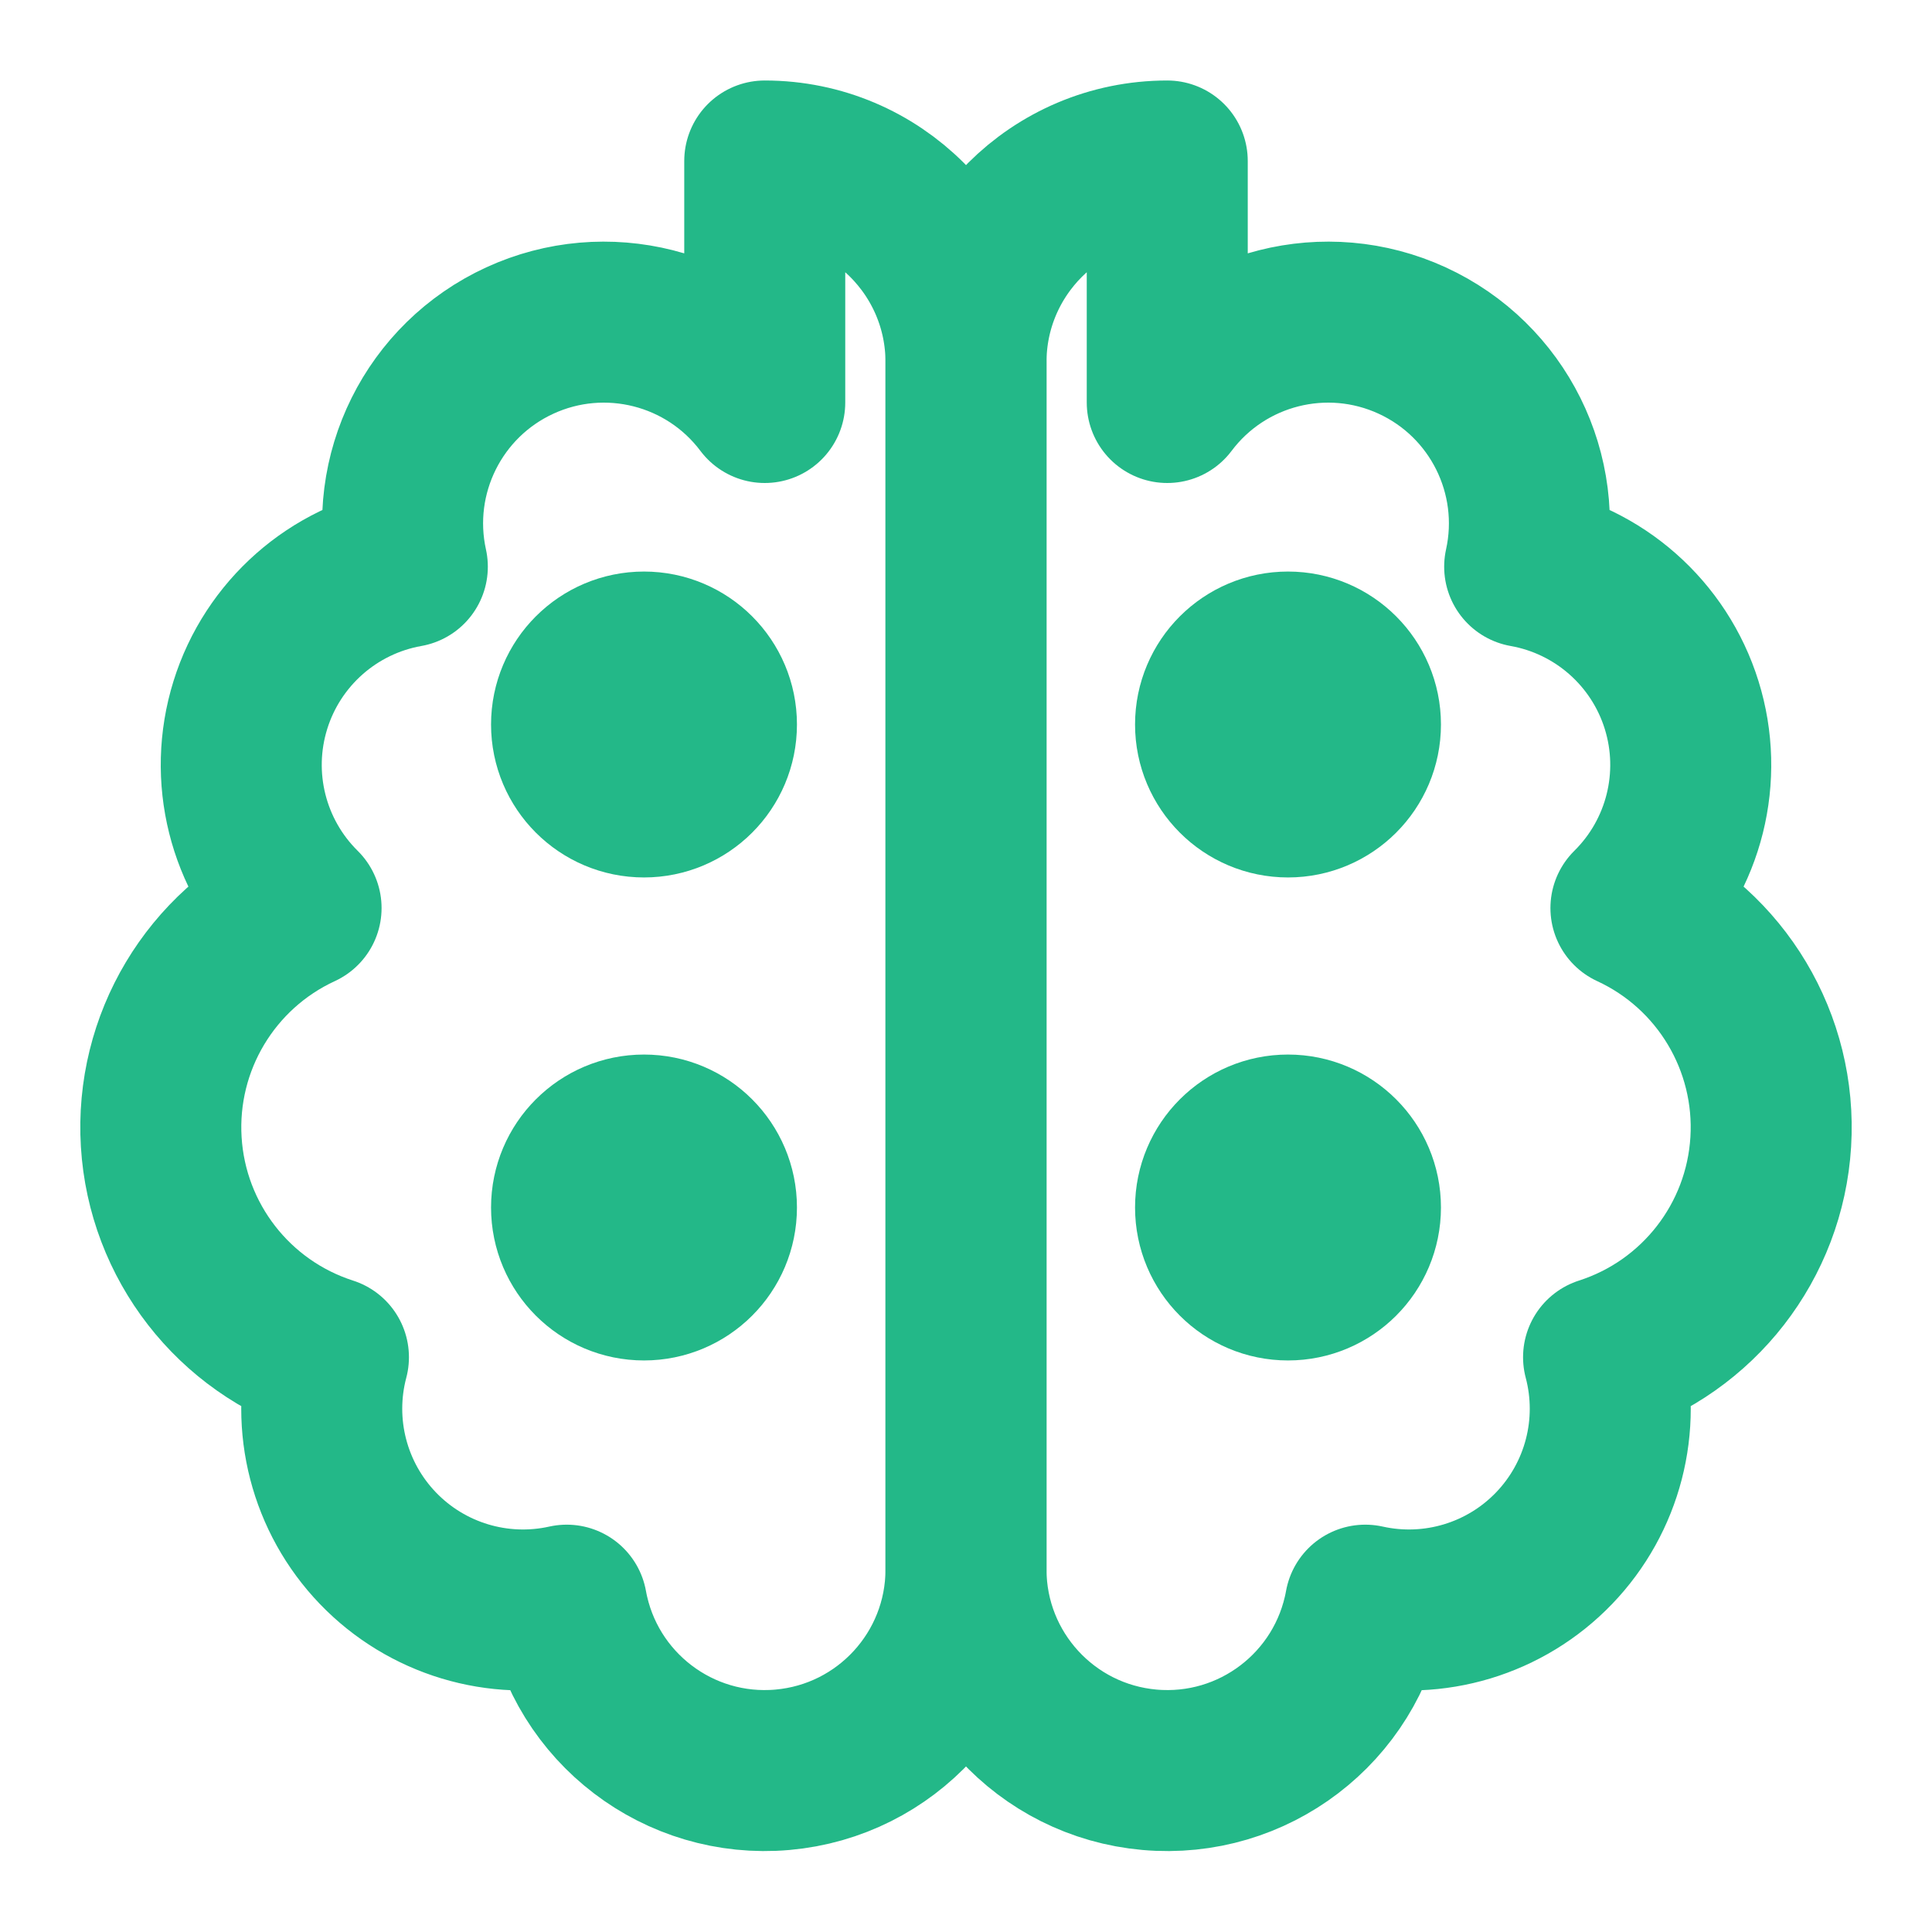
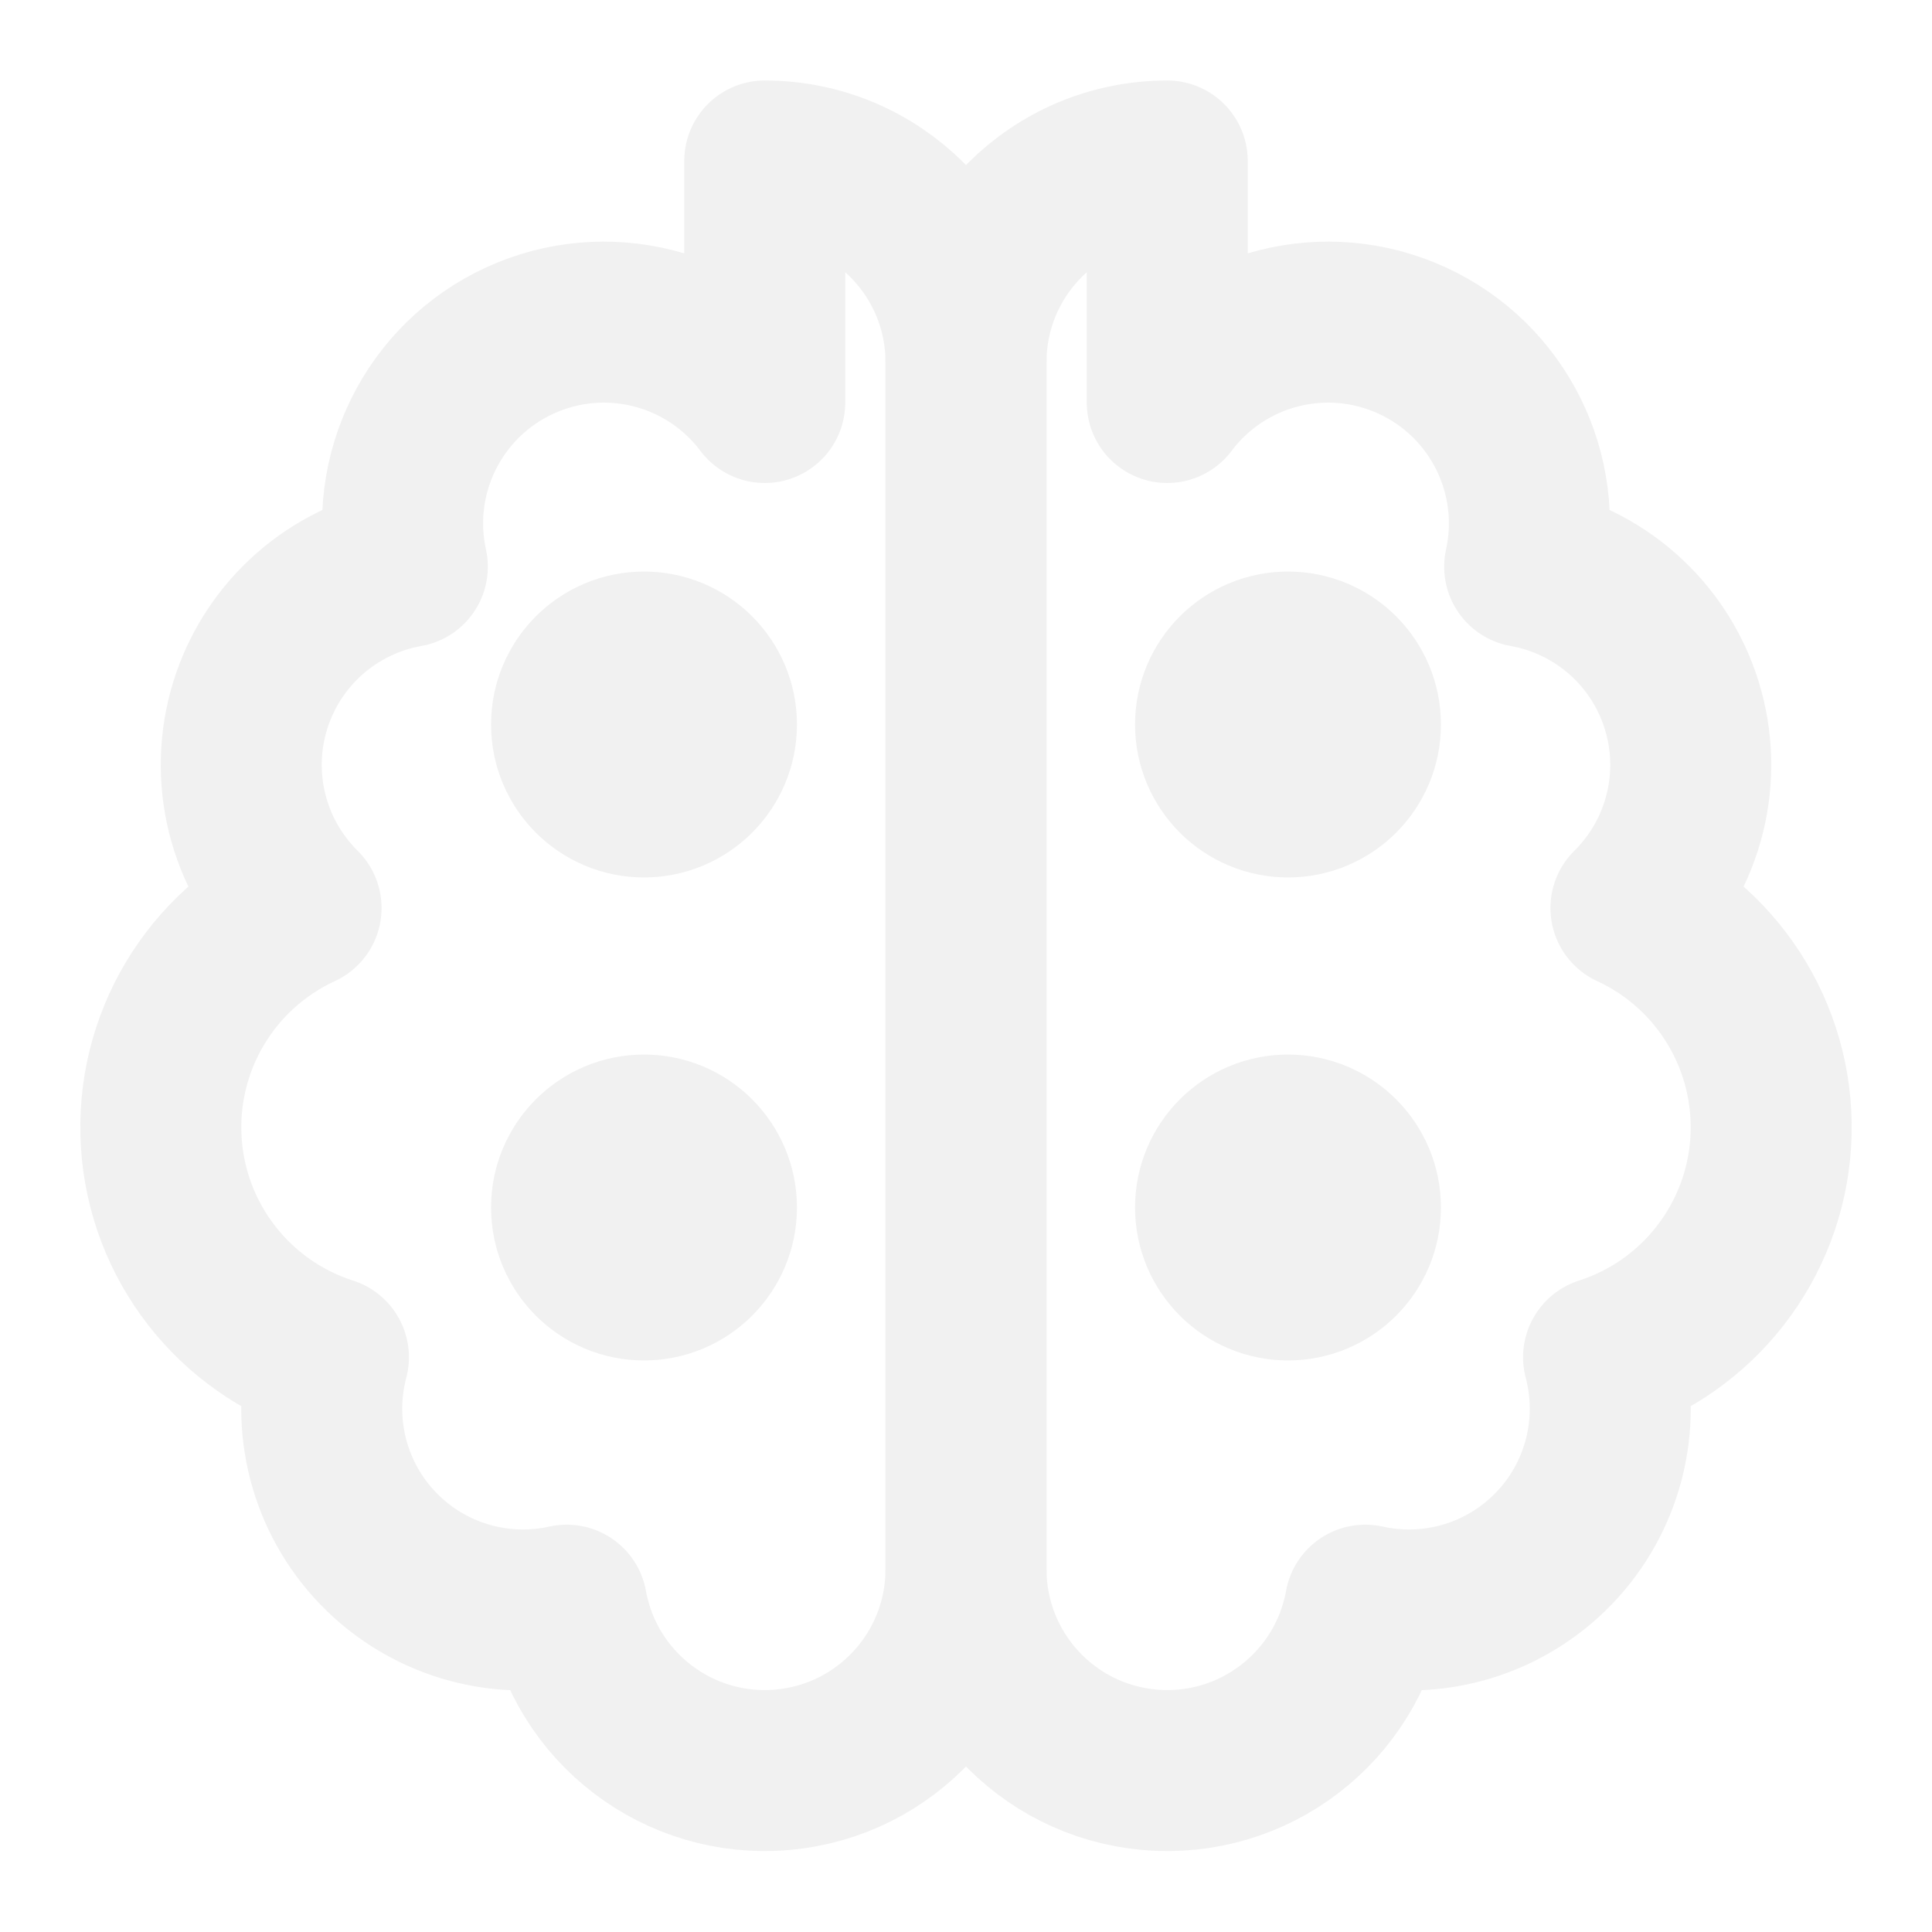
- <svg xmlns="http://www.w3.org/2000/svg" viewBox="0 0 24 24" width="24" height="24" fill="none" stroke="#23B888" stroke-width="2" stroke-linecap="round" stroke-linejoin="round">
+ <svg xmlns="http://www.w3.org/2000/svg" viewBox="0 0 24 24" width="24" height="24" fill="none" stroke="#F1F1F1" stroke-width="2" stroke-linecap="round" stroke-linejoin="round">
  <path d="M9.5 2A2.5 2.5 0 0 1 12 4.5v15a2.5 2.5 0 0 1-4.96.44 2.5 2.5 0 0 1-2.96-3.08 3 3 0 0 1-.34-5.58 2.5 2.5 0 0 1 1.32-4.24 2.5 2.5 0 0 1 4.44-2.04z" />
  <path d="M14.5 2A2.5 2.5 0 0 0 12 4.5v15a2.5 2.5 0 0 0 4.96.44 2.5 2.5 0 0 0 2.96-3.08 3 3 0 0 0 .34-5.58 2.5 2.5 0 0 0-1.32-4.24 2.5 2.5 0 0 0-4.44-2.04z" />
-   <circle cx="8" cy="9" r="0.9" fill="#23B888" />
-   <circle cx="16" cy="9" r="0.9" fill="#23B888" />
-   <circle cx="8" cy="15" r="0.9" fill="#23B888" />
-   <circle cx="16" cy="15" r="0.9" fill="#23B888" />
+   <circle cx="8" cy="9" r="0.9" fill="#F1F1F1" />
+   <circle cx="16" cy="9" r="0.9" fill="#F1F1F1" />
+   <circle cx="8" cy="15" r="0.9" fill="#F1F1F1" />
+   <circle cx="16" cy="15" r="0.9" fill="#F1F1F1" />
</svg>
